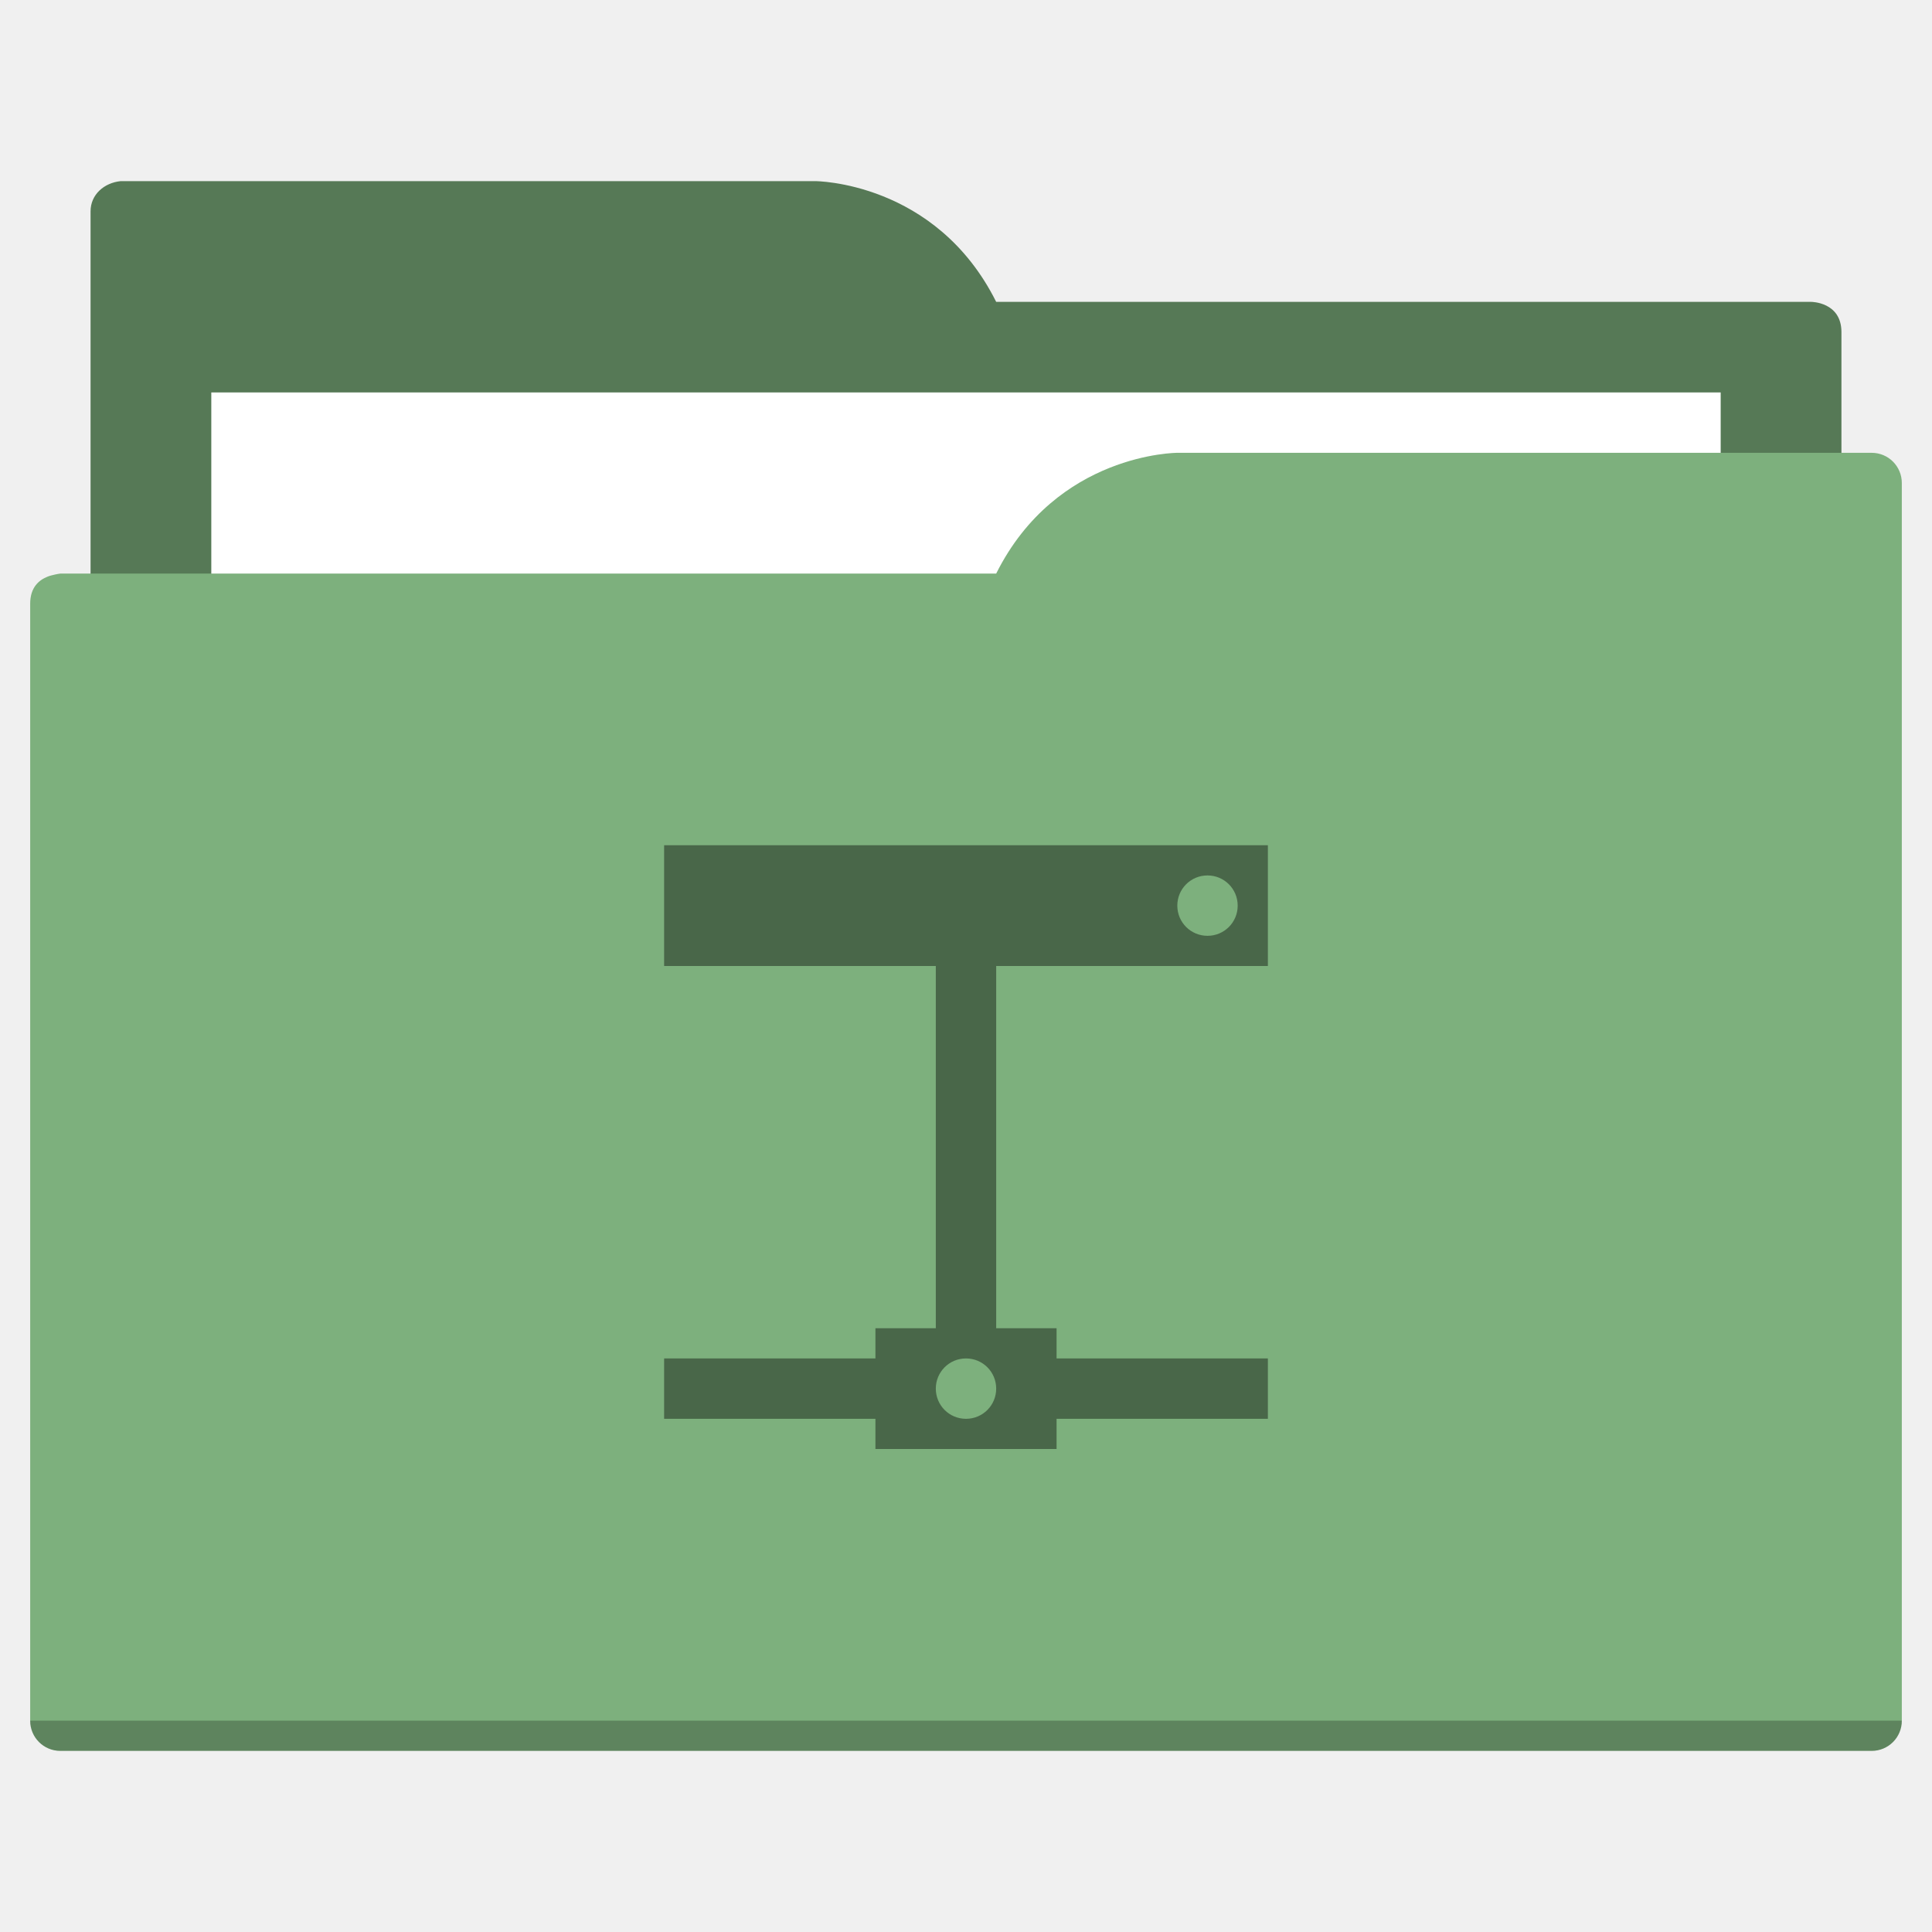
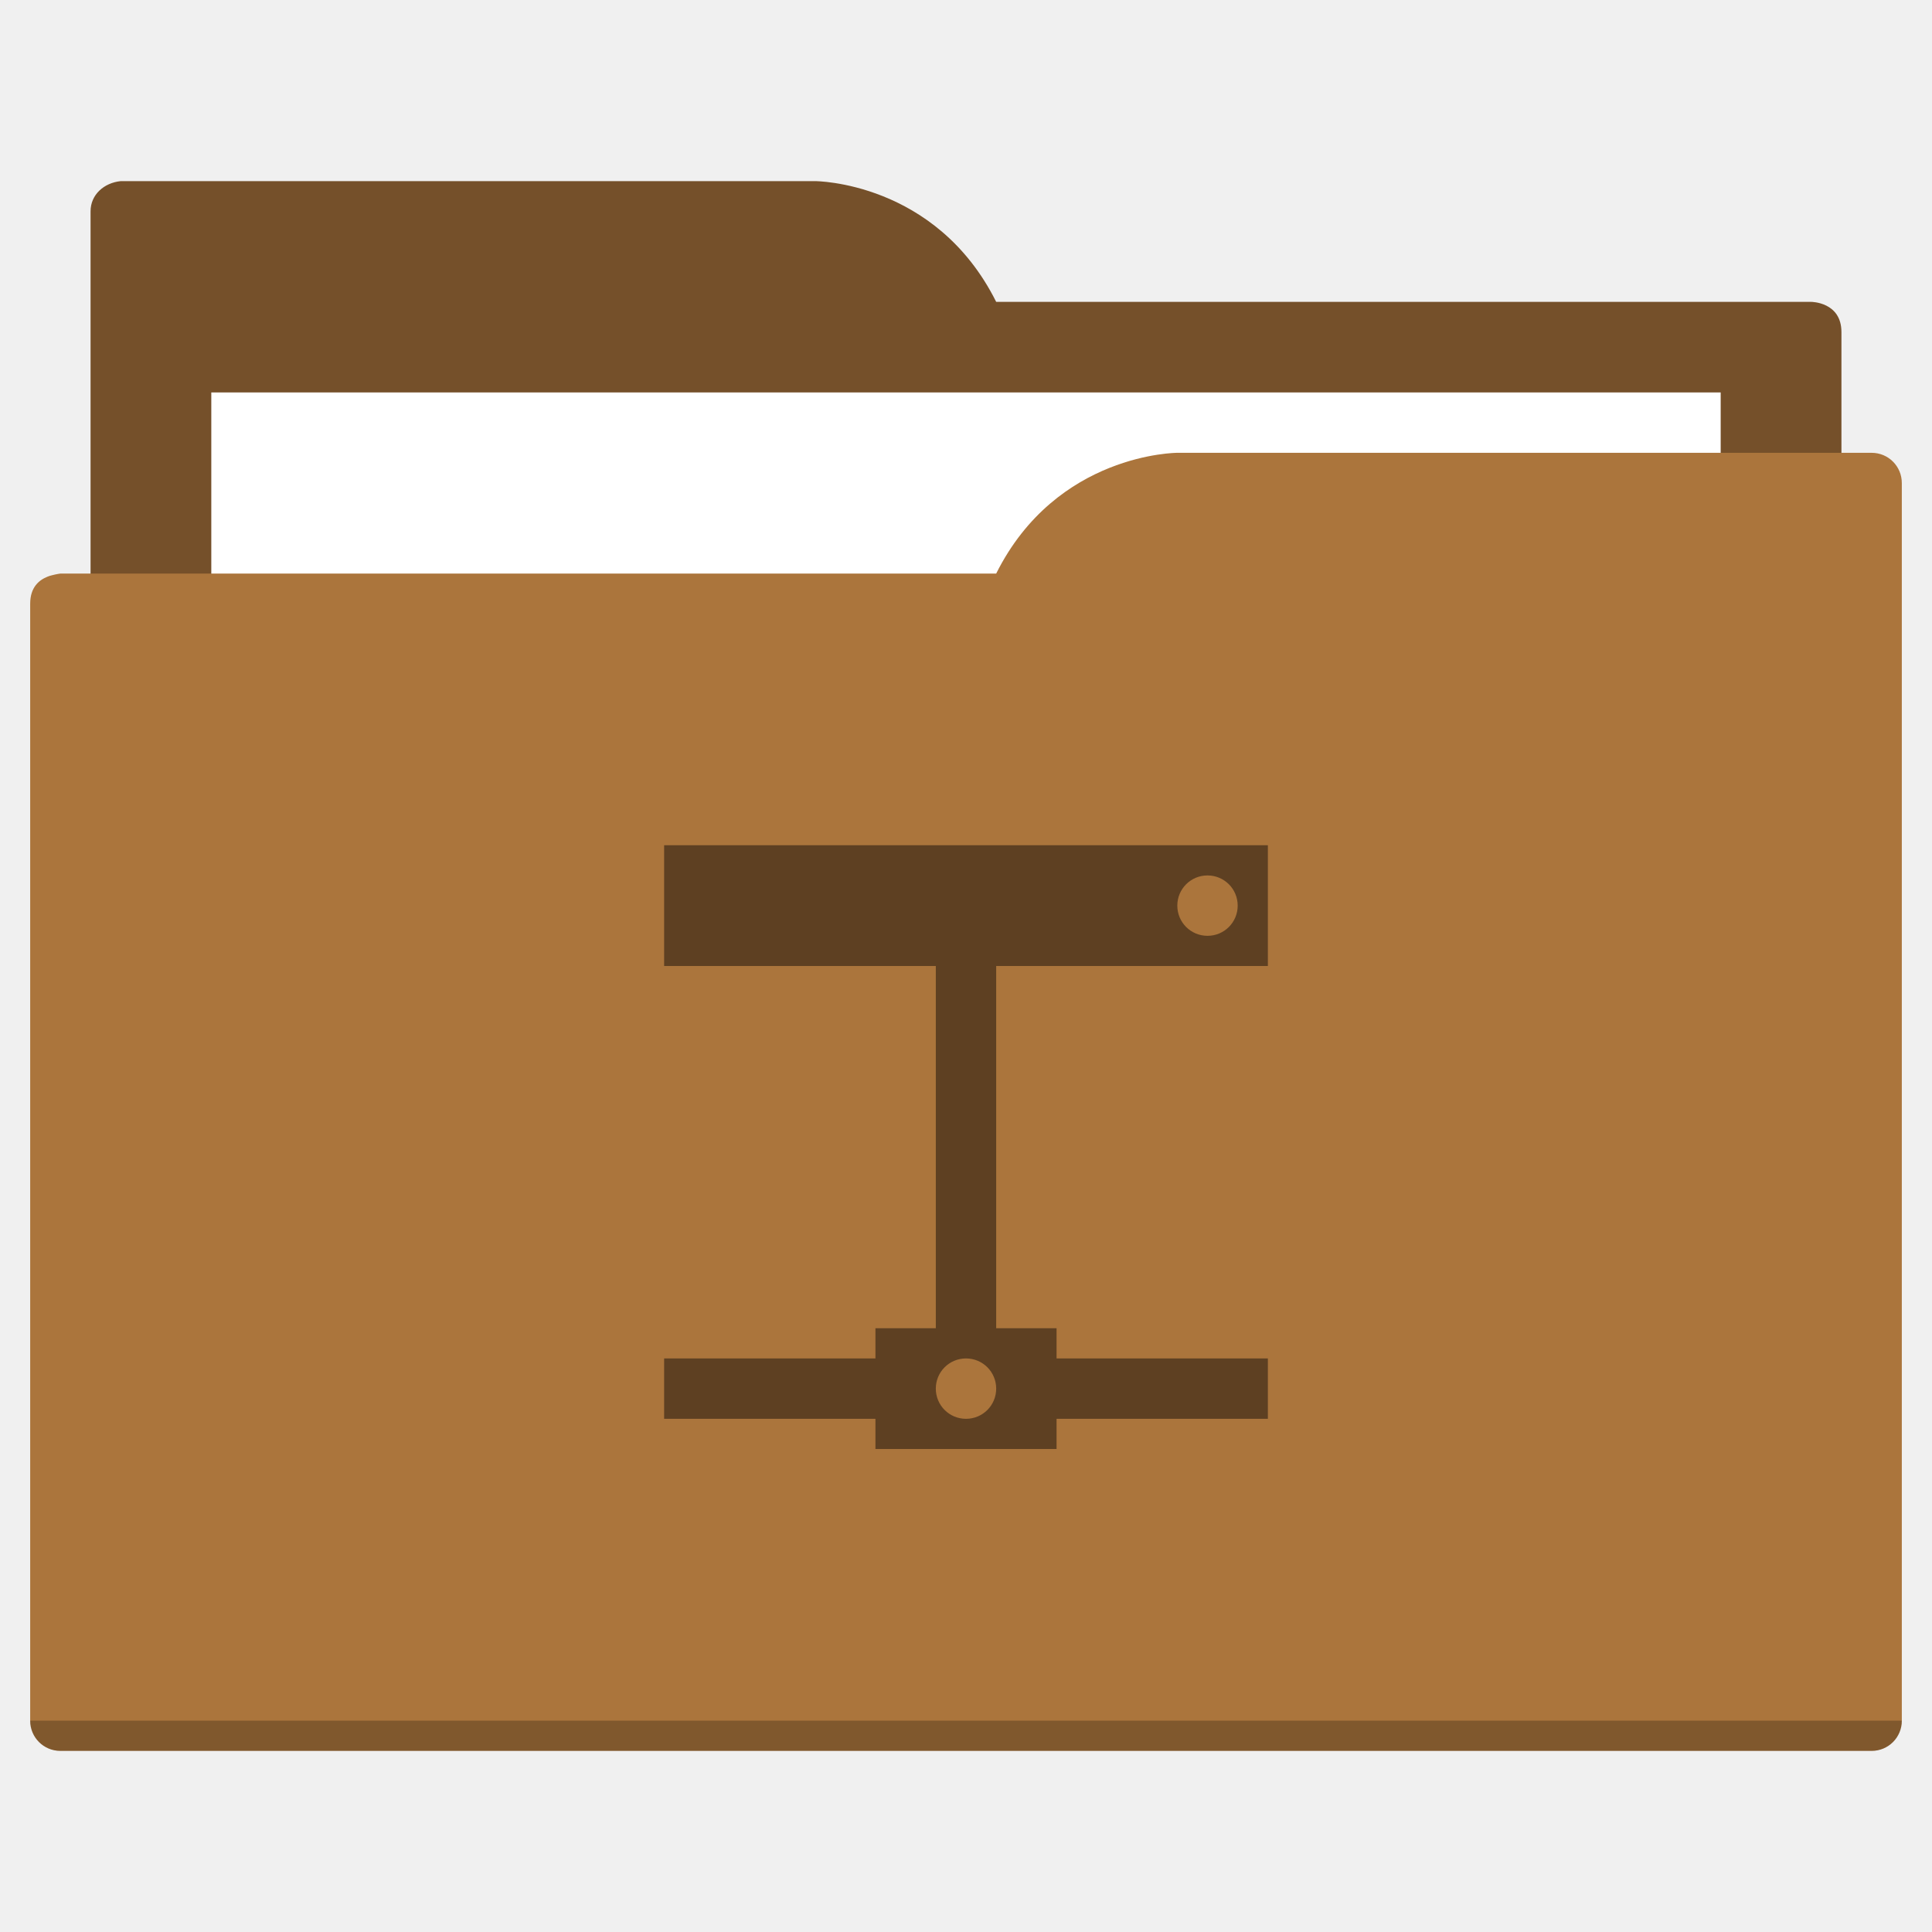
<svg xmlns="http://www.w3.org/2000/svg" width="64" height="64" id="svg5453" version="1.1" viewBox="0 0 64 64">
  <defs id="defs5455" />
  <g id="layer1" transform="translate(-384.5714,-483.798)">
-     <path style="fill:#567956;fill-opacity:1;fill-rule:evenodd;stroke:none;stroke-width:1px;stroke-linecap:butt;stroke-linejoin:miter;stroke-opacity:1" d="M 4 6 C 3.449 6.055 3 6.446 3 7 L 3 9 L 3 49 L 61 49 L 61 14 L 61 13 L 61 11 C 61 10 60 10 60 10 L 58 10 L 37 10 L 33 10 C 31 6 27 6 27 6 L 5 6 L 4 6 z " transform="translate(384.5714,483.798)" id="folderTab" />
+     <path style="fill:#75502a;fill-opacity:1;fill-rule:evenodd;stroke:none;stroke-width:1px;stroke-linecap:butt;stroke-linejoin:miter;stroke-opacity:1" d="M 4 6 C 3.449 6.055 3 6.446 3 7 L 3 9 L 3 49 L 61 49 L 61 14 L 61 13 L 61 11 C 61 10 60 10 60 10 L 58 10 L 37 10 L 33 10 C 31 6 27 6 27 6 L 5 6 L 4 6 z " transform="translate(384.5714,483.798)" id="folderTab" />
    <path style="color:#000000;text-decoration:none;text-decoration-line:none;text-decoration-style:solid;text-decoration-color:#000000;white-space:normal;clip-rule:nonzero;display:inline;overflow:visible;visibility:visible;opacity:1;isolation:auto;mix-blend-mode:normal;color-interpolation:sRGB;color-interpolation-filters:linearRGB;solid-color:#000000;solid-opacity:1;fill:#ffffff;fill-opacity:1;fill-rule:nonzero;stroke:none;stroke-width:1;stroke-linecap:butt;stroke-linejoin:miter;stroke-miterlimit:4;stroke-dasharray:none;stroke-dashoffset:0;stroke-opacity:1;color-rendering:auto;image-rendering:auto;shape-rendering:auto;text-rendering:auto;enable-background:accumulate" d="m 391.571,496.798 50,0 0,32 -50,0 z" id="folderPaper" />
-     <path style="fill:#7db07d;fill-opacity:1;fill-rule:evenodd;stroke:none;stroke-width:1px;stroke-linecap:butt;stroke-linejoin:miter;stroke-opacity:1" d="M 39 15 C 39 15 35 15 33 19 L 29 19 L 4 19 L 2 19 C 2 19 1.868 19.017 1.711 19.059 C 1.665 19.073 1.619 19.081 1.576 19.102 C 1.302 19.211 1 19.445 1 20 L 1 22 L 1 23 L 1 57 C 1 57.554 1.446 58 2 58 L 62 58 C 62.554 58 63 57.554 63 57 L 63 18 L 63 16 C 63 15.446 62.554 15 62 15 L 61 15 L 39 15 z " transform="translate(384.5714,483.798)" id="folderFront" />
+     <path style="fill:#ab753c;fill-opacity:1;fill-rule:evenodd;stroke:none;stroke-width:1px;stroke-linecap:butt;stroke-linejoin:miter;stroke-opacity:1" d="M 39 15 C 39 15 35 15 33 19 L 29 19 L 4 19 L 2 19 C 2 19 1.868 19.017 1.711 19.059 C 1.665 19.073 1.619 19.081 1.576 19.102 C 1.302 19.211 1 19.445 1 20 L 1 22 L 1 23 L 1 57 C 1 57.554 1.446 58 2 58 L 62 58 C 62.554 58 63 57.554 63 57 L 63 18 L 63 16 C 63 15.446 62.554 15 62 15 L 61 15 L 39 15 z " transform="translate(384.5714,483.798)" id="folderFront" />
    <path style="opacity:0.25;fill:#000000;fill-opacity:1;stroke:none" d="m 385.571,540.798 c 0,0.554 0.446,1 1,1 l 60,0 c 0.554,0 1,-0.446 1,-1 z" id="folderShadow" />
-     <path style="color:#000000;clip-rule:nonzero;display:inline;overflow:visible;visibility:visible;opacity:1;isolation:auto;mix-blend-mode:normal;color-interpolation:sRGB;color-interpolation-filters:linearRGB;solid-color:#000000;solid-opacity:1;fill:#496749;fill-opacity:1;fill-rule:nonzero;stroke:none;stroke-width:1;stroke-linecap:butt;stroke-linejoin:miter;stroke-miterlimit:4;stroke-dasharray:none;stroke-dashoffset:0;stroke-opacity:1;color-rendering:auto;image-rendering:auto;shape-rendering:auto;text-rendering:auto;enable-background:accumulate" d="m 22,28 0,4 9,0 0,12 -2,0 0,1 -7,0 0,2 7,0 0,1 6,0 0,-1 7,0 0,-2 -7,0 0,-1 -2,0 0,-12 9,0 0,-4 -20,0 z m 18,1 c 0.554,0 1,0.446 1,1 0,0.554 -0.446,1 -1,1 -0.554,0 -1,-0.446 -1,-1 0,-0.554 0.446,-1 1,-1 z m -8,16 c 0.554,0 1,0.446 1,1 0,0.554 -0.446,1 -1,1 -0.554,0 -1,-0.446 -1,-1 0,-0.554 0.446,-1 1,-1 z" transform="translate(384.5714,483.798)" id="folderGlyph" />
-     <rect style="color:#000000;clip-rule:nonzero;display:inline;overflow:visible;visibility:visible;opacity:1;isolation:auto;mix-blend-mode:normal;color-interpolation:sRGB;color-interpolation-filters:linearRGB;solid-color:#000000;solid-opacity:1;fill:#567956;fill-opacity:1;fill-rule:nonzero;stroke:none;stroke-width:1;stroke-linecap:butt;stroke-linejoin:miter;stroke-miterlimit:4;stroke-dasharray:none;stroke-dashoffset:0;stroke-opacity:1;color-rendering:auto;image-rendering:auto;shape-rendering:auto;text-rendering:auto;enable-background:accumulate" id="rect4157" width="5" height="5" x="377.571" y="483.798" />
-     <rect style="color:#000000;clip-rule:nonzero;display:inline;overflow:visible;visibility:visible;opacity:1;isolation:auto;mix-blend-mode:normal;color-interpolation:sRGB;color-interpolation-filters:linearRGB;solid-color:#000000;solid-opacity:1;fill:#7db07d;fill-opacity:1;fill-rule:nonzero;stroke:none;stroke-width:1;stroke-linecap:butt;stroke-linejoin:miter;stroke-miterlimit:4;stroke-dasharray:none;stroke-dashoffset:0;stroke-opacity:1;color-rendering:auto;image-rendering:auto;shape-rendering:auto;text-rendering:auto;enable-background:accumulate" id="rect4157-5" width="5" height="5" x="377.571" y="491.798" />
-     <rect style="color:#000000;clip-rule:nonzero;display:inline;overflow:visible;visibility:visible;opacity:1;isolation:auto;mix-blend-mode:normal;color-interpolation:sRGB;color-interpolation-filters:linearRGB;solid-color:#000000;solid-opacity:1;fill:#496749;fill-opacity:1;fill-rule:nonzero;stroke:none;stroke-width:1;stroke-linecap:butt;stroke-linejoin:miter;stroke-miterlimit:4;stroke-dasharray:none;stroke-dashoffset:0;stroke-opacity:1;color-rendering:auto;image-rendering:auto;shape-rendering:auto;text-rendering:auto;enable-background:accumulate" id="rect4157-8" width="5" height="5" x="377.571" y="499.798" />
+     <path style="color:#000000;clip-rule:nonzero;display:inline;overflow:visible;visibility:visible;opacity:1;isolation:auto;mix-blend-mode:normal;color-interpolation:sRGB;color-interpolation-filters:linearRGB;solid-color:#000000;solid-opacity:1;fill:#5e4022;fill-opacity:1;fill-rule:nonzero;stroke:none;stroke-width:1;stroke-linecap:butt;stroke-linejoin:miter;stroke-miterlimit:4;stroke-dasharray:none;stroke-dashoffset:0;stroke-opacity:1;color-rendering:auto;image-rendering:auto;shape-rendering:auto;text-rendering:auto;enable-background:accumulate" d="m 22,28 0,4 9,0 0,12 -2,0 0,1 -7,0 0,2 7,0 0,1 6,0 0,-1 7,0 0,-2 -7,0 0,-1 -2,0 0,-12 9,0 0,-4 -20,0 z m 18,1 c 0.554,0 1,0.446 1,1 0,0.554 -0.446,1 -1,1 -0.554,0 -1,-0.446 -1,-1 0,-0.554 0.446,-1 1,-1 z m -8,16 c 0.554,0 1,0.446 1,1 0,0.554 -0.446,1 -1,1 -0.554,0 -1,-0.446 -1,-1 0,-0.554 0.446,-1 1,-1 z" transform="translate(384.5714,483.798)" id="folderGlyph" />
+     <rect style="color:#000000;clip-rule:nonzero;display:inline;overflow:visible;visibility:visible;opacity:1;isolation:auto;mix-blend-mode:normal;color-interpolation:sRGB;color-interpolation-filters:linearRGB;solid-color:#000000;solid-opacity:1;fill:#75502a;fill-opacity:1;fill-rule:nonzero;stroke:none;stroke-width:1;stroke-linecap:butt;stroke-linejoin:miter;stroke-miterlimit:4;stroke-dasharray:none;stroke-dashoffset:0;stroke-opacity:1;color-rendering:auto;image-rendering:auto;shape-rendering:auto;text-rendering:auto;enable-background:accumulate" id="rect4157" width="5" height="5" x="377.571" y="483.798" />
+     <rect style="color:#000000;clip-rule:nonzero;display:inline;overflow:visible;visibility:visible;opacity:1;isolation:auto;mix-blend-mode:normal;color-interpolation:sRGB;color-interpolation-filters:linearRGB;solid-color:#000000;solid-opacity:1;fill:#ab753c;fill-opacity:1;fill-rule:nonzero;stroke:none;stroke-width:1;stroke-linecap:butt;stroke-linejoin:miter;stroke-miterlimit:4;stroke-dasharray:none;stroke-dashoffset:0;stroke-opacity:1;color-rendering:auto;image-rendering:auto;shape-rendering:auto;text-rendering:auto;enable-background:accumulate" id="rect4157-5" width="5" height="5" x="377.571" y="491.798" />
+     <rect style="color:#000000;clip-rule:nonzero;display:inline;overflow:visible;visibility:visible;opacity:1;isolation:auto;mix-blend-mode:normal;color-interpolation:sRGB;color-interpolation-filters:linearRGB;solid-color:#000000;solid-opacity:1;fill:#5e4022;fill-opacity:1;fill-rule:nonzero;stroke:none;stroke-width:1;stroke-linecap:butt;stroke-linejoin:miter;stroke-miterlimit:4;stroke-dasharray:none;stroke-dashoffset:0;stroke-opacity:1;color-rendering:auto;image-rendering:auto;shape-rendering:auto;text-rendering:auto;enable-background:accumulate" id="rect4157-8" width="5" height="5" x="377.571" y="499.798" />
  </g>
</svg>
